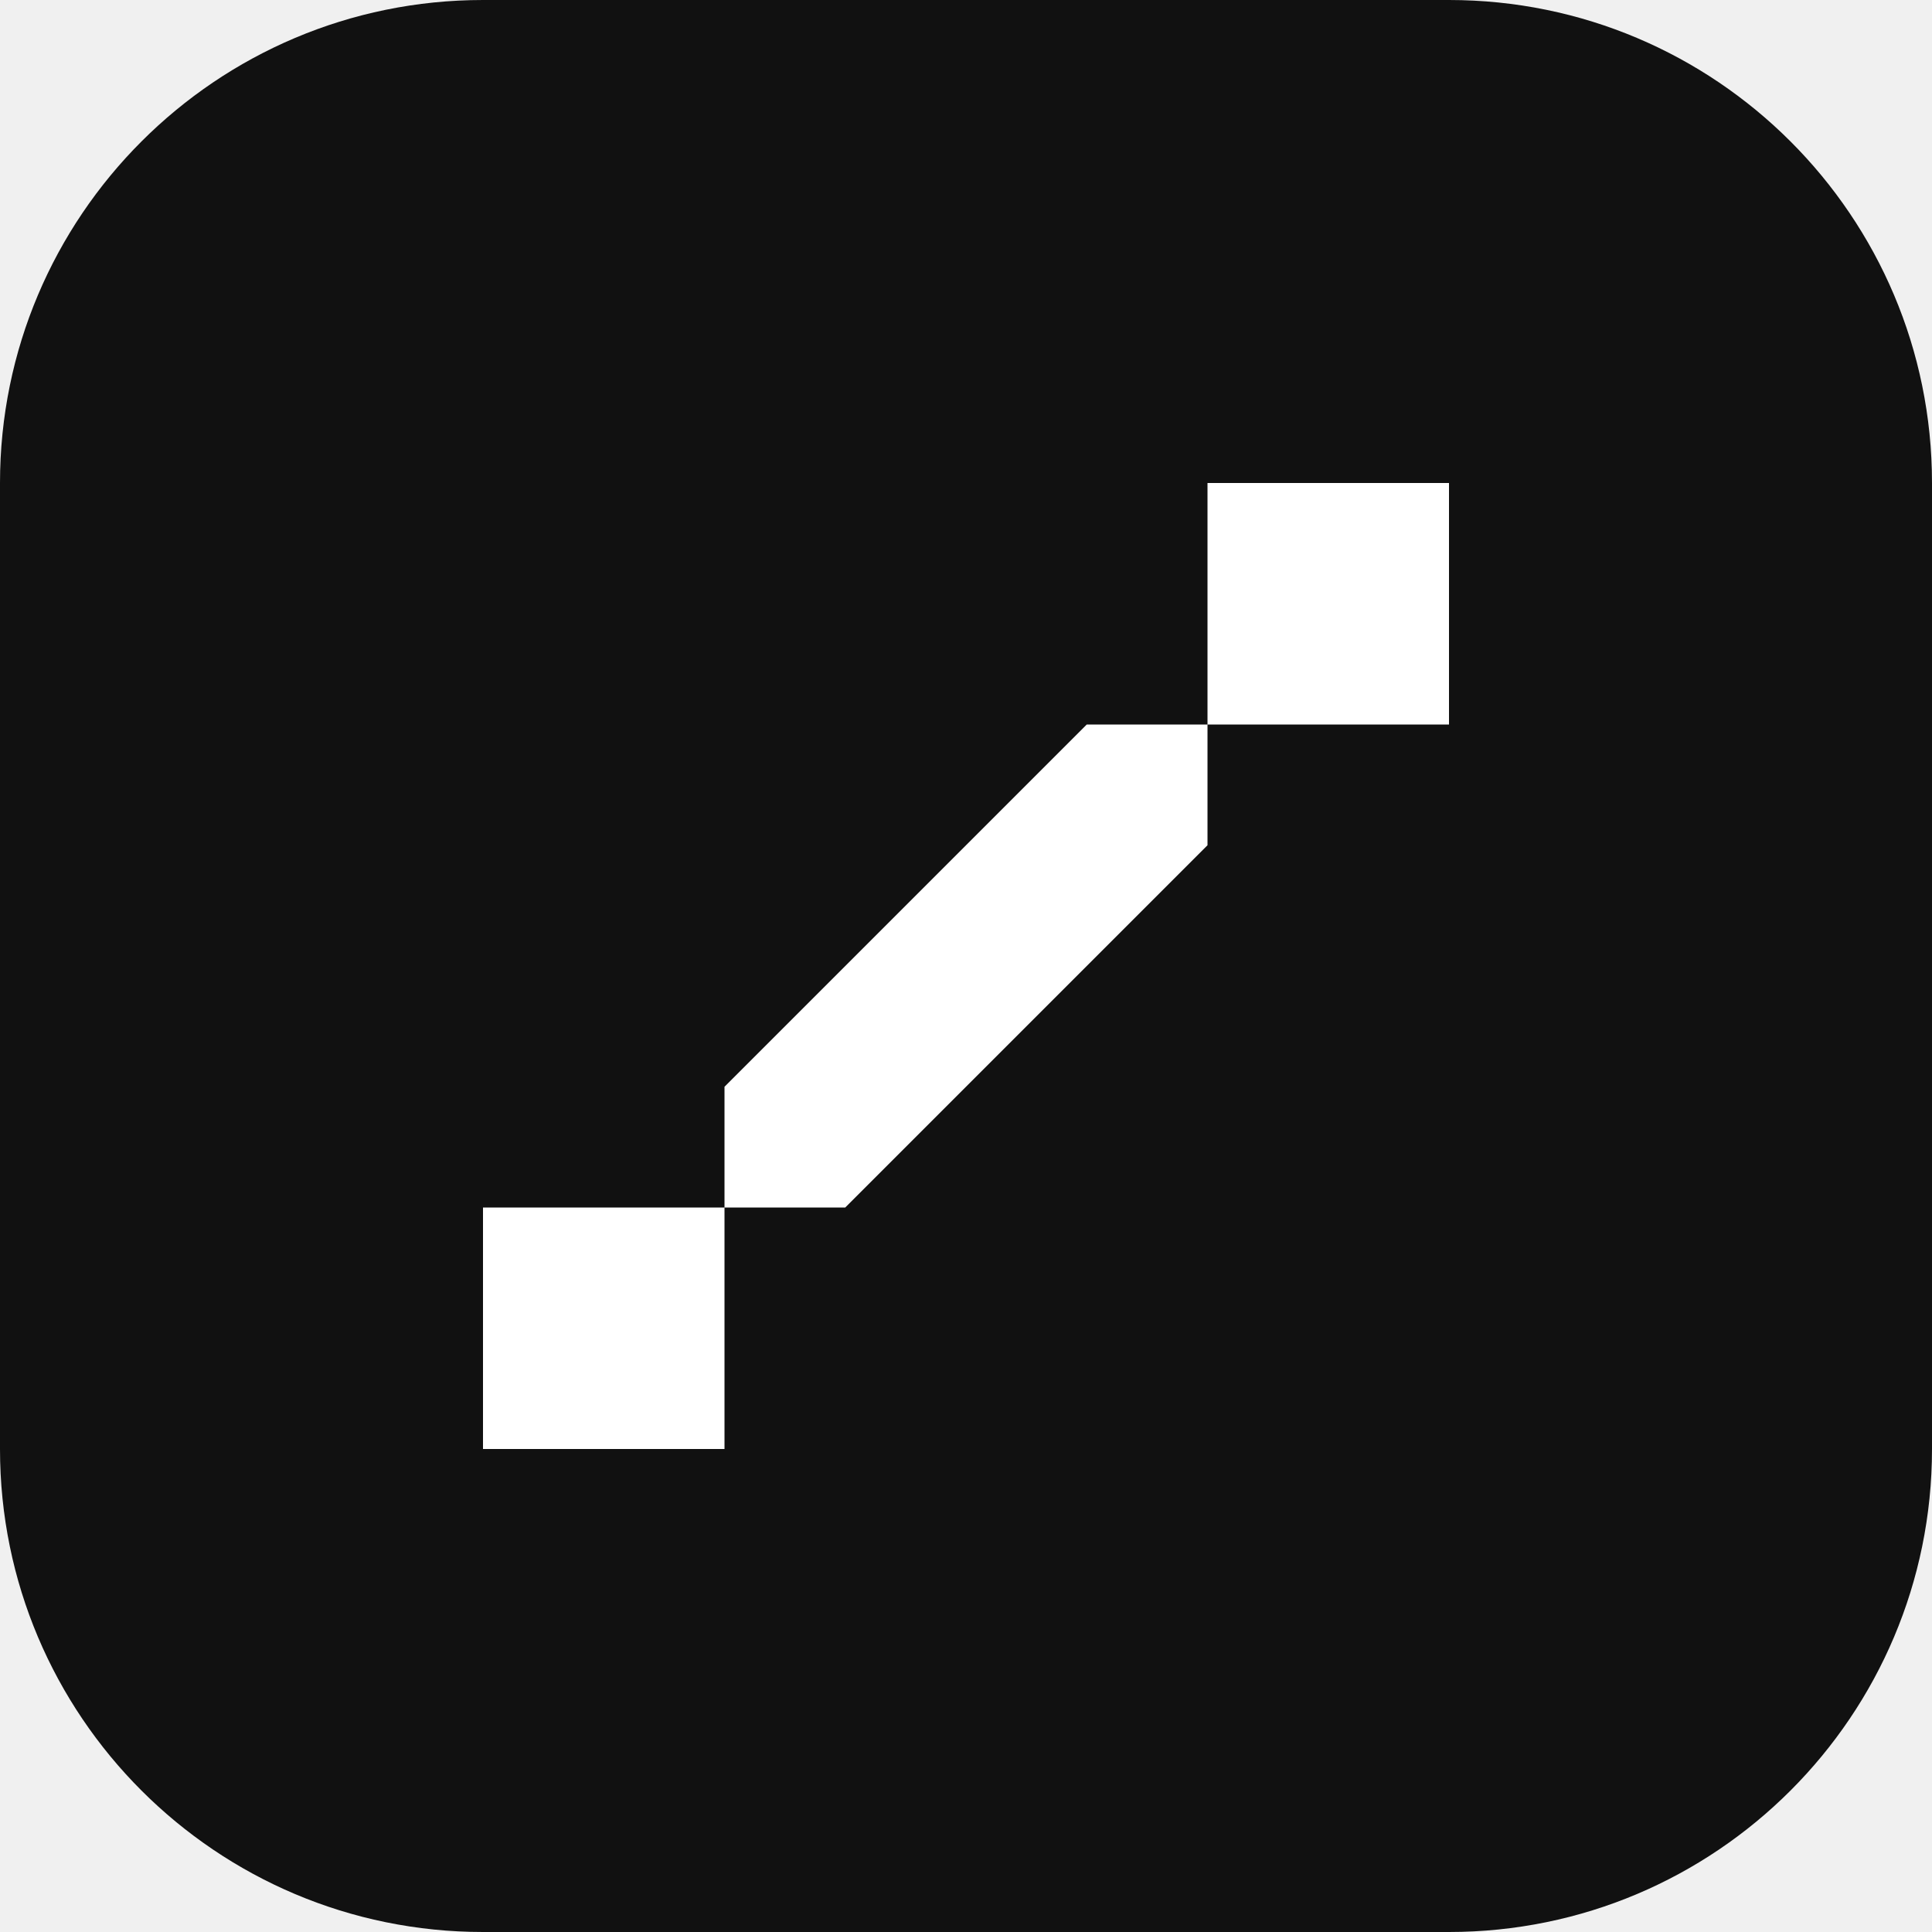
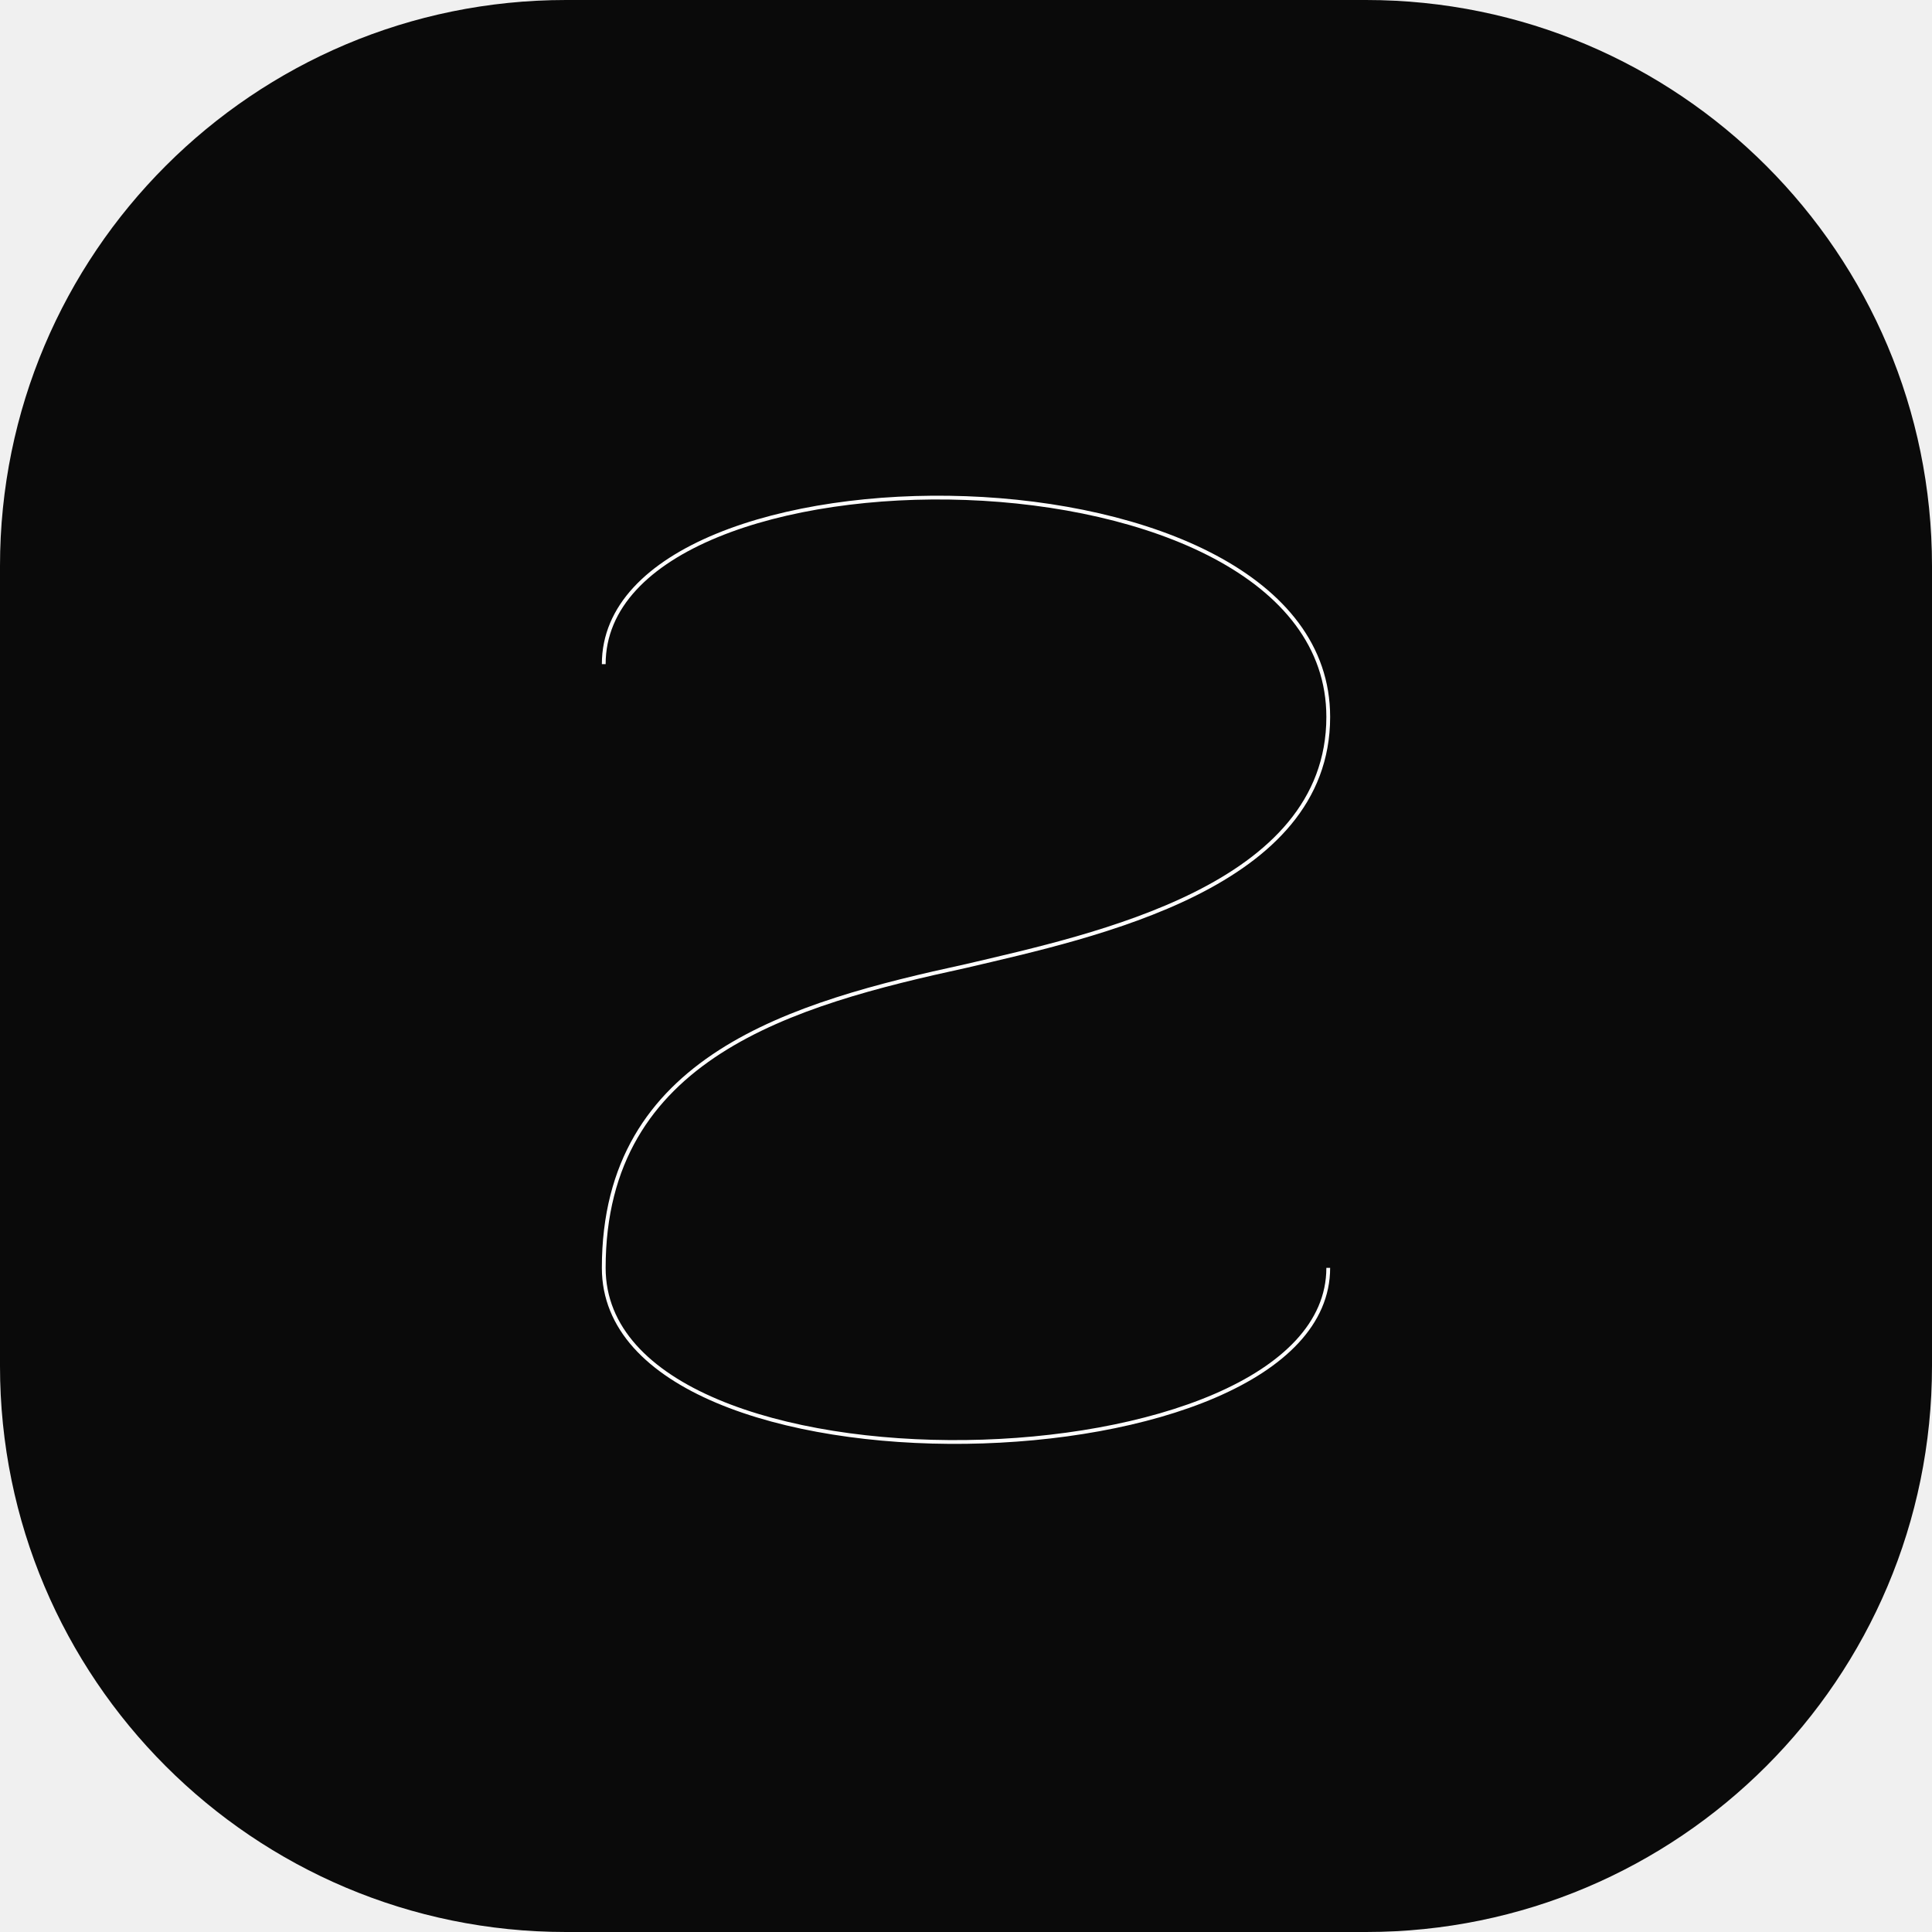
- <svg xmlns="http://www.w3.org/2000/svg" version="1.1" viewBox="0 0 512 512" width="100%" height="100%">
-   <rect width="512" height="512" rx="128" fill="#111111" />
-   <path d="M 192,128 H 384 V 192 H 288 L 192,288 V 384 H 128 V 320 H 224 L 320,224 V 128 Z" fill="#FFFFFF" />
+ <svg xmlns="http://www.w3.org/2000/svg" viewBox="0 0 512 512" fill="none">
+   <rect width="512" height="512" rx="150" fill="#0A0A0A" />
+   <path d="M160 176 C160 115, 352 115, 352 190 C352 235, 290 248, 256 256 C210 266, 160 280, 160 336 C160 400, 352 395, 352 336" stroke="#FFFFFF" strokeWidth="58" strokeLinecap="round" strokeLinejoin="round" fill="none" />
</svg>
